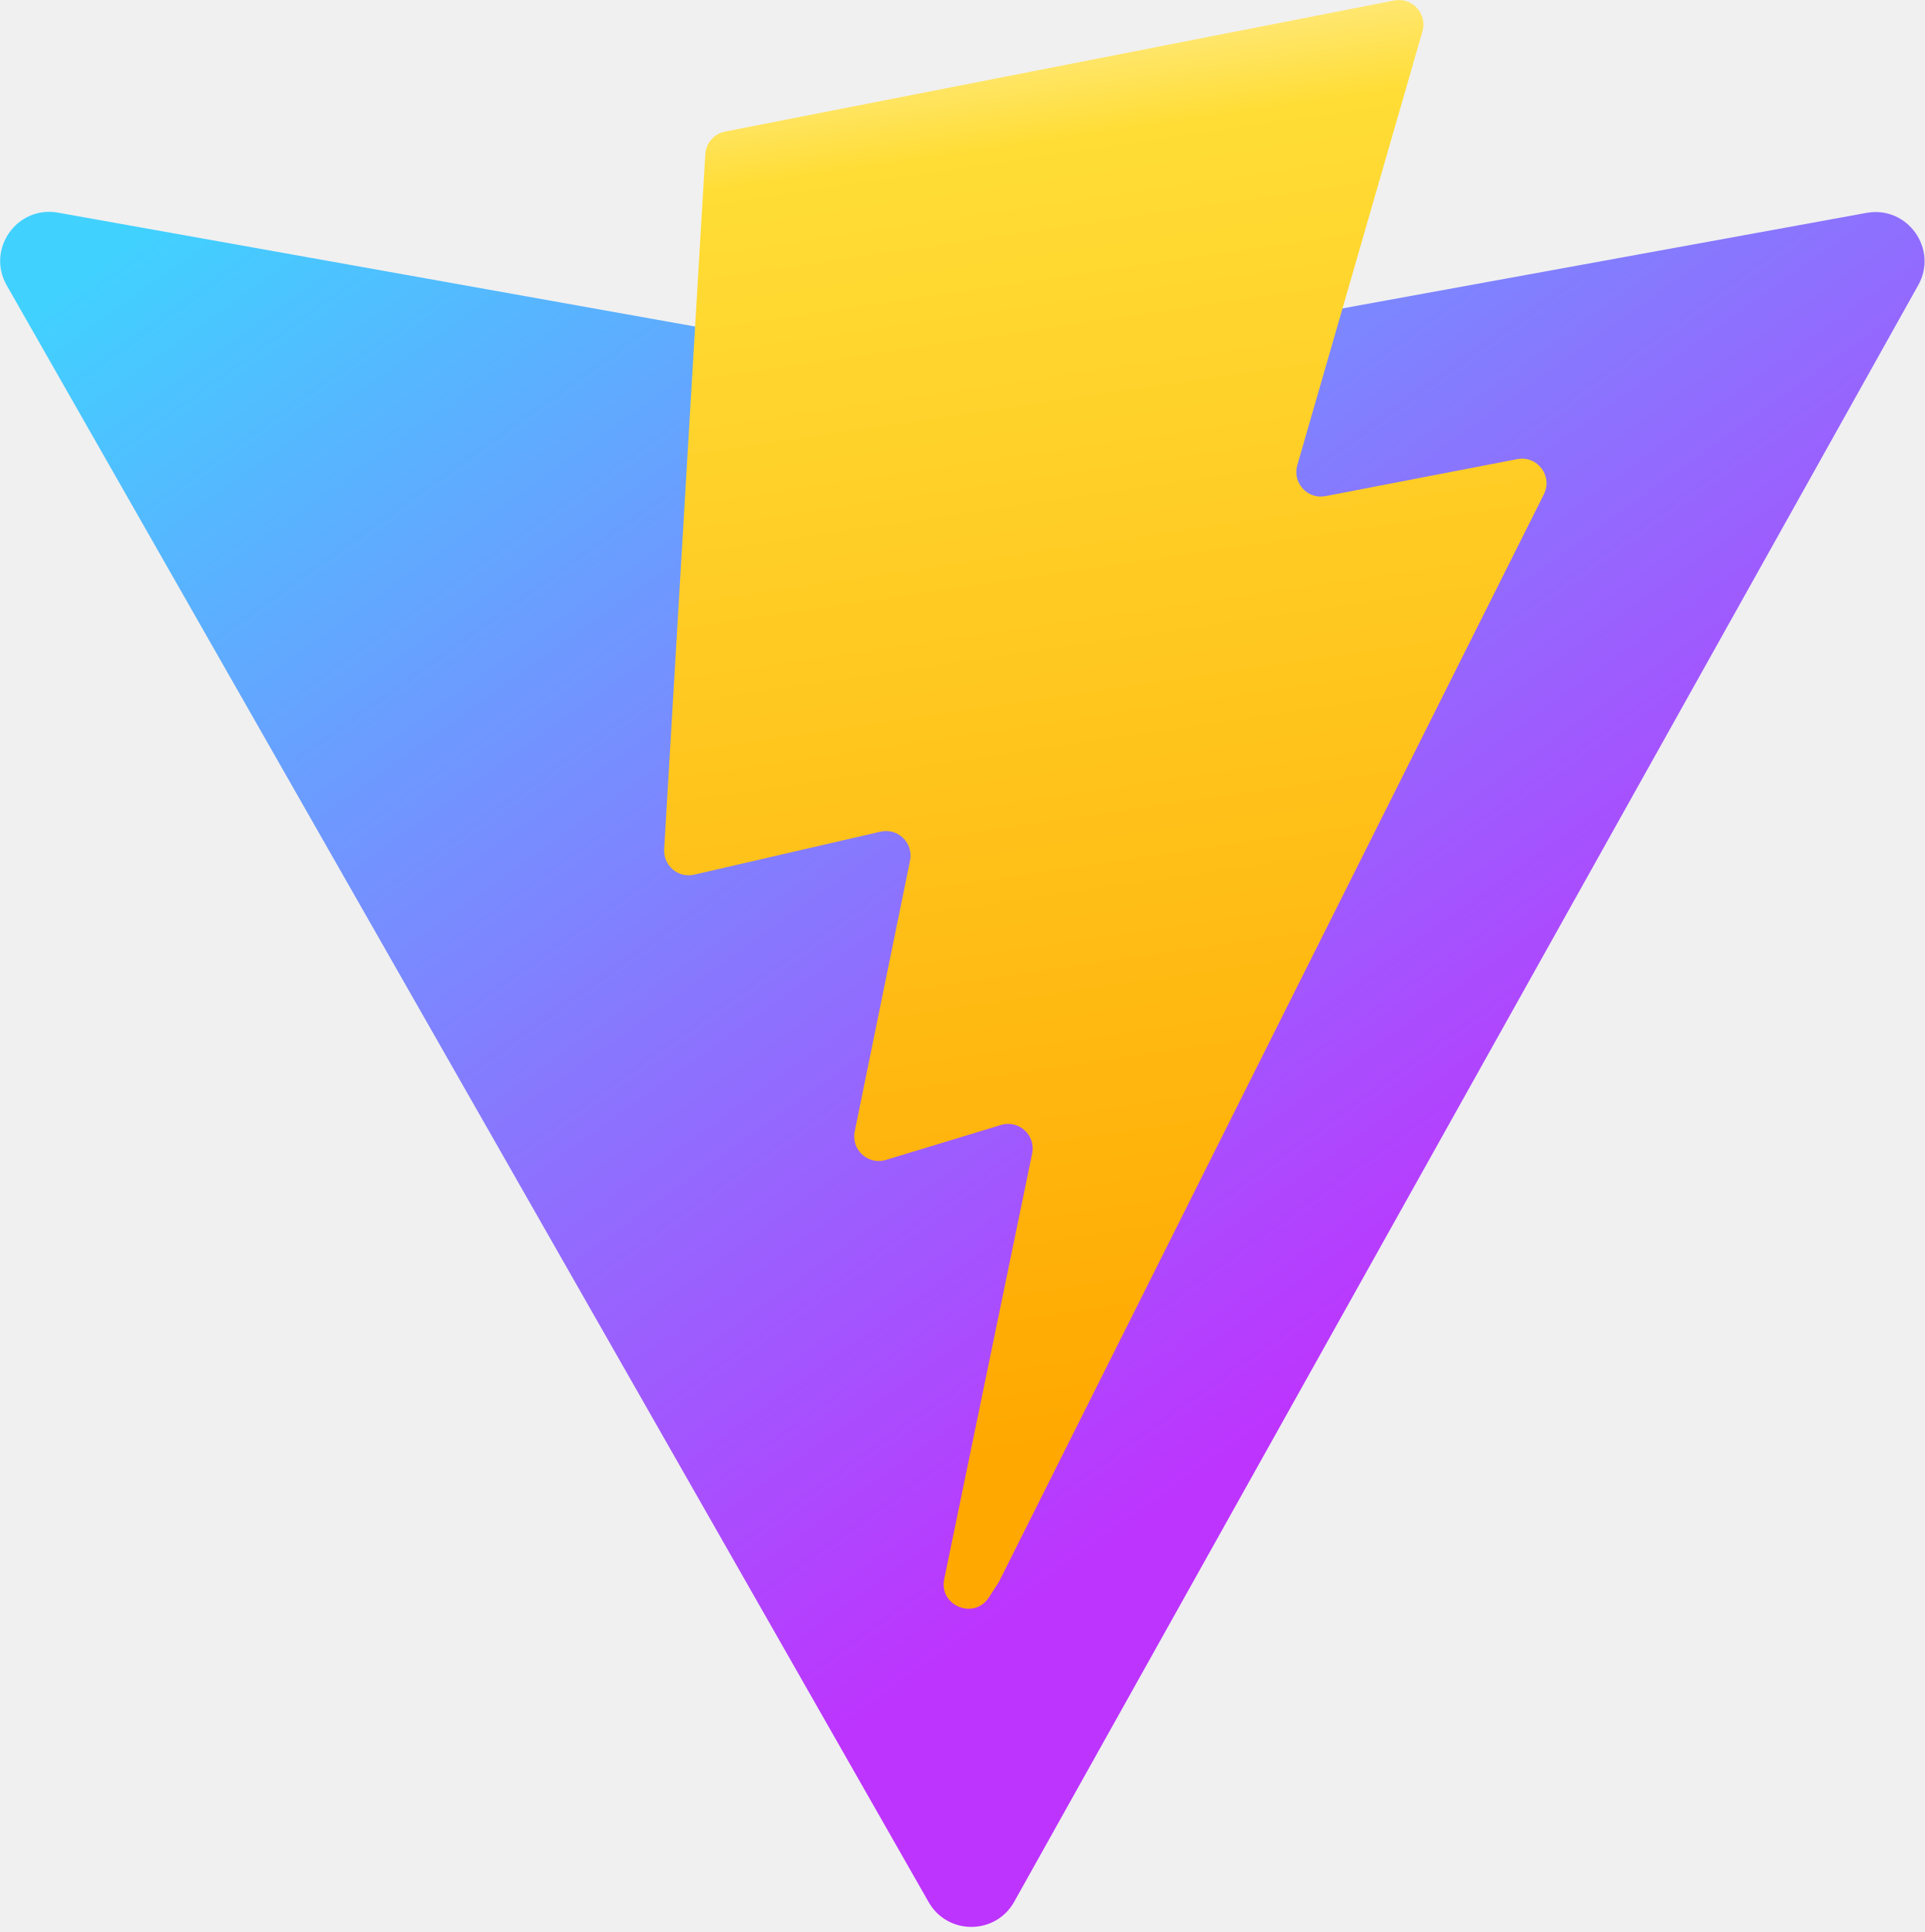
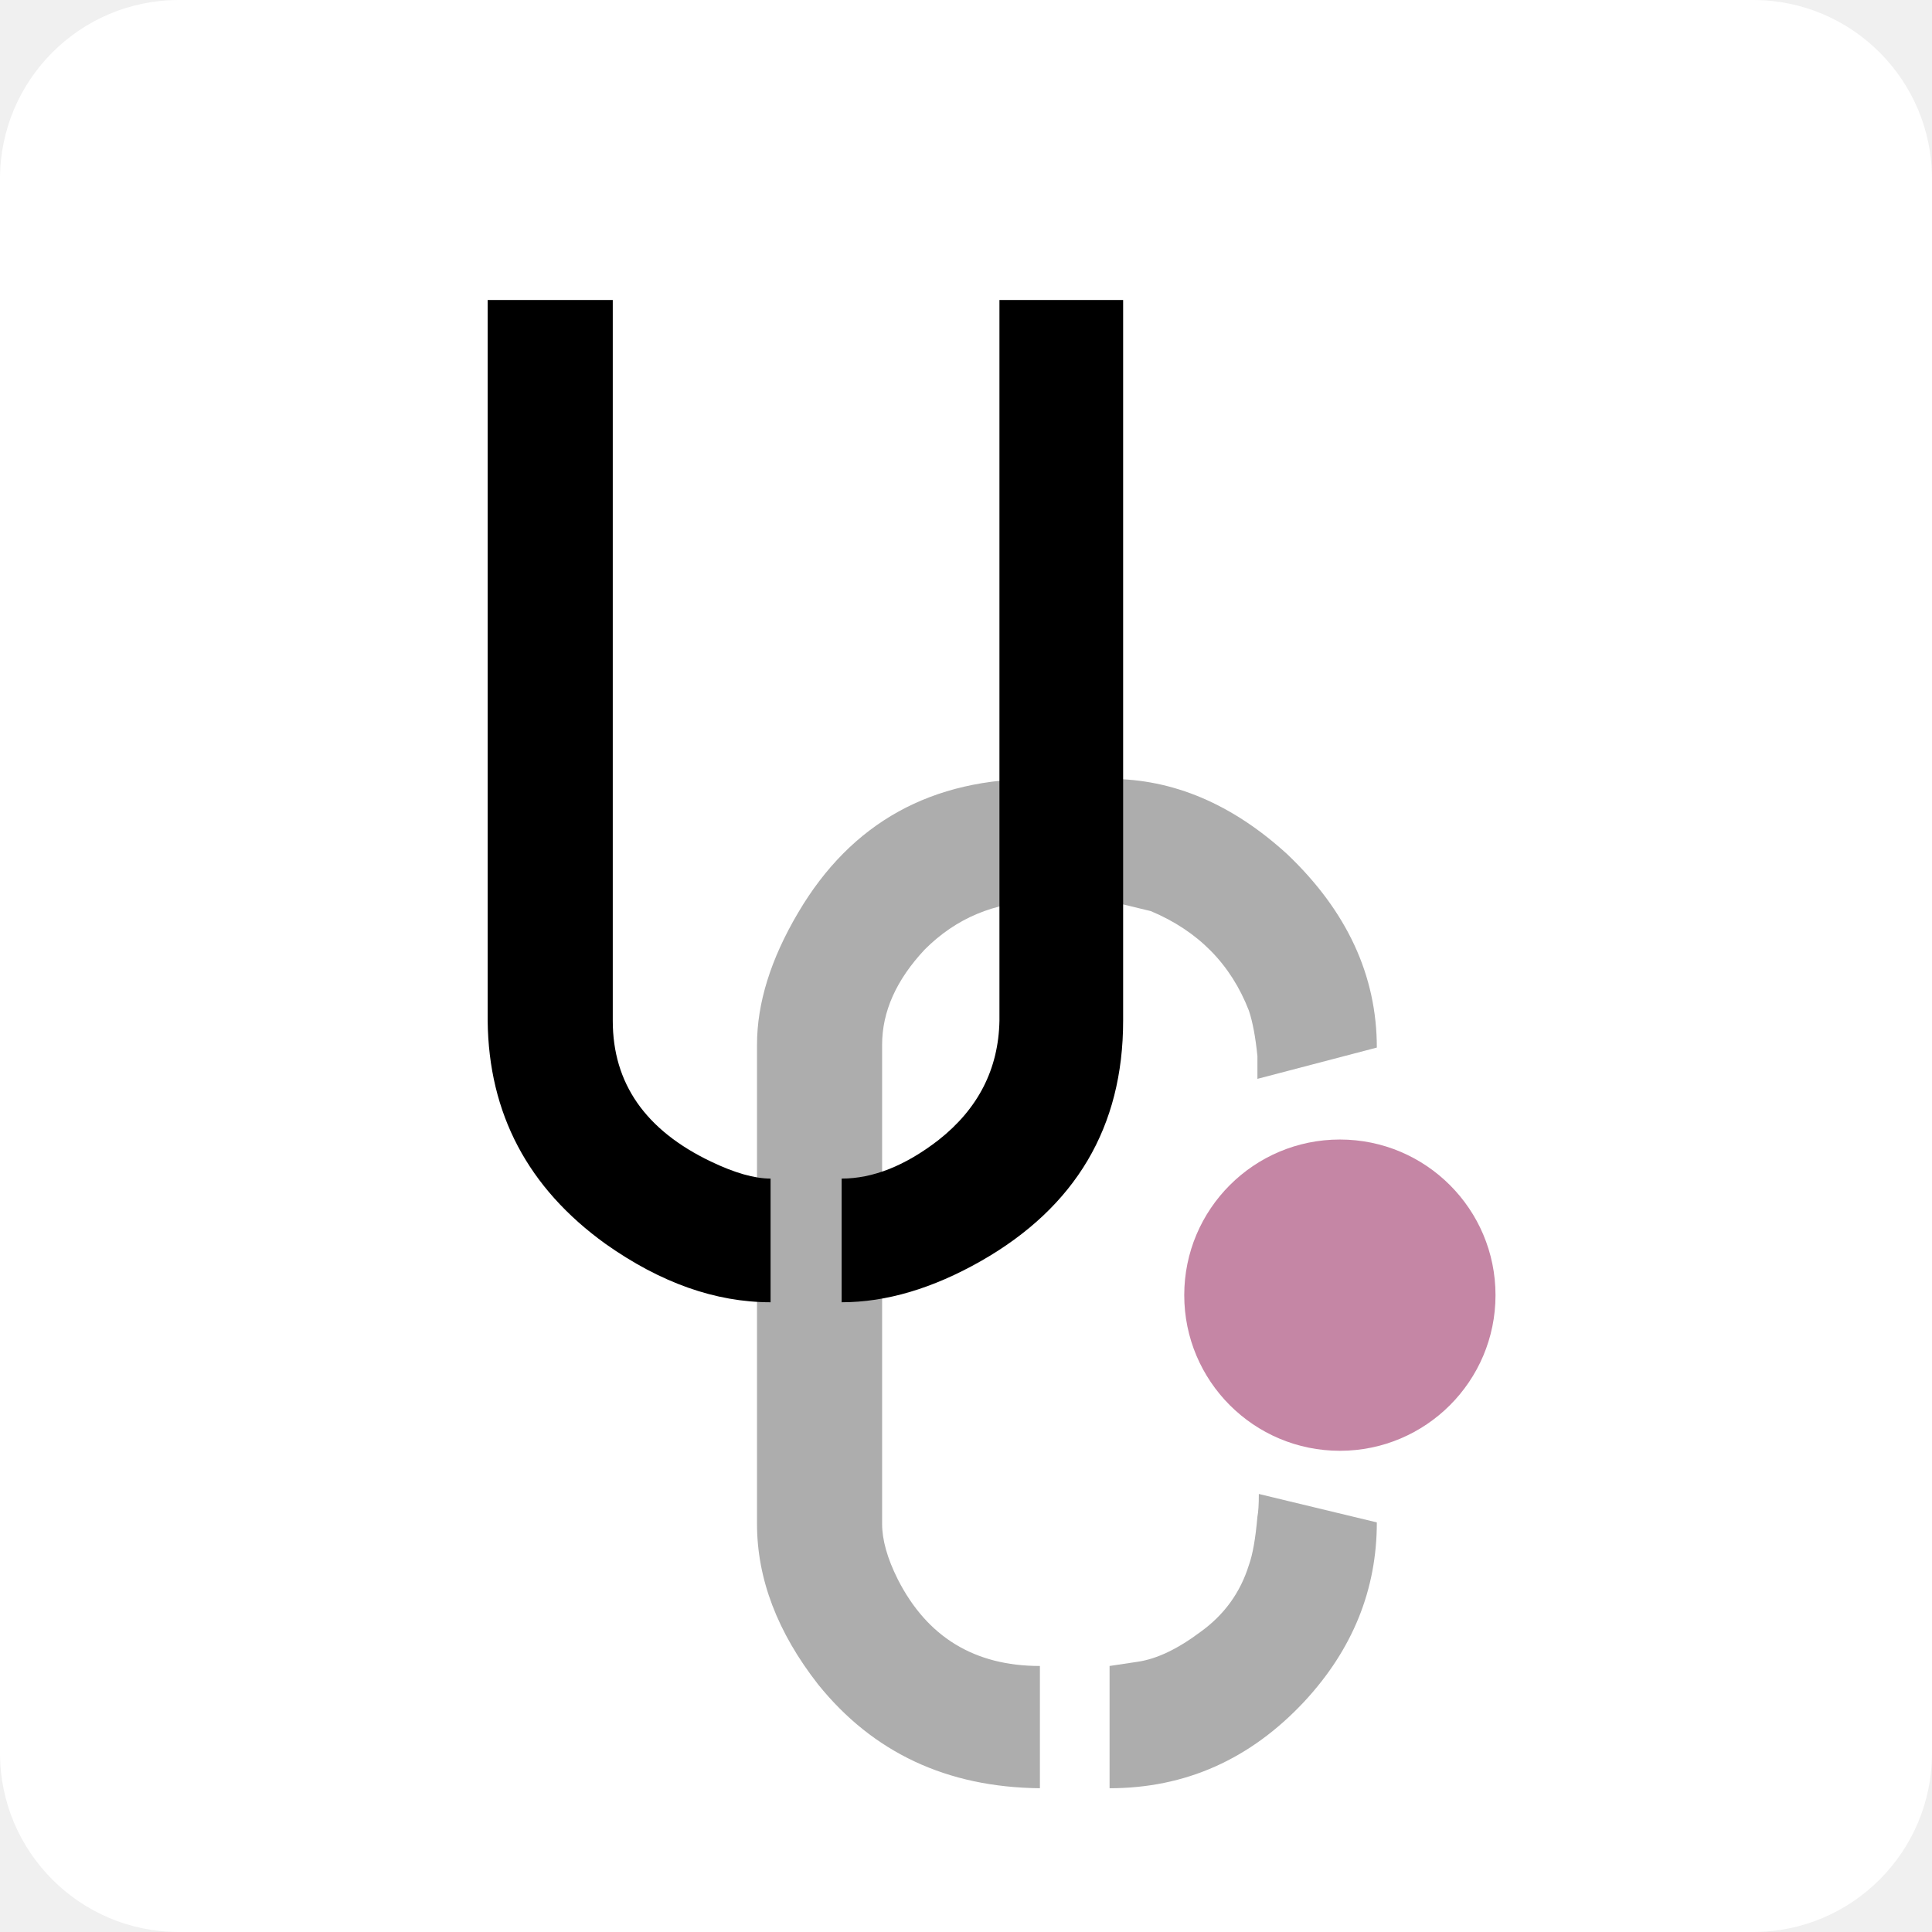
- <svg xmlns="http://www.w3.org/2000/svg" aria-hidden="true" role="img" class="iconify iconify--logos" width="31.88" height="32" preserveAspectRatio="xMidYMid meet" viewBox="0 0 256 257">
-   <defs>
-     <linearGradient id="IconifyId1813088fe1fbc01fb466" x1="-.828%" x2="57.636%" y1="7.652%" y2="78.411%">
-       <stop offset="0%" stop-color="#41D1FF" />
-       <stop offset="100%" stop-color="#BD34FE" />
-     </linearGradient>
-     <linearGradient id="IconifyId1813088fe1fbc01fb467" x1="43.376%" x2="50.316%" y1="2.242%" y2="89.03%">
-       <stop offset="0%" stop-color="#FFEA83" />
-       <stop offset="8.333%" stop-color="#FFDD35" />
-       <stop offset="100%" stop-color="#FFA800" />
-     </linearGradient>
-   </defs>
-   <path fill="url(#IconifyId1813088fe1fbc01fb466)" d="M255.153 37.938L134.897 252.976c-2.483 4.44-8.862 4.466-11.382.048L.875 37.958c-2.746-4.814 1.371-10.646 6.827-9.67l120.385 21.517a6.537 6.537 0 0 0 2.322-.004l117.867-21.483c5.438-.991 9.574 4.796 6.877 9.62Z" />
-   <path fill="url(#IconifyId1813088fe1fbc01fb467)" d="M185.432.063L96.44 17.501a3.268 3.268 0 0 0-2.634 3.014l-5.474 92.456a3.268 3.268 0 0 0 3.997 3.378l24.777-5.718c2.318-.535 4.413 1.507 3.936 3.838l-7.361 36.047c-.495 2.426 1.782 4.5 4.151 3.78l15.304-4.649c2.372-.72 4.652 1.36 4.15 3.788l-11.698 56.621c-.732 3.542 3.979 5.473 5.943 2.437l1.313-2.028l72.516-144.72c1.215-2.423-.88-5.186-3.54-4.672l-25.505 4.922c-2.396.462-4.435-1.77-3.759-4.114l16.646-57.705c.677-2.35-1.37-4.583-3.769-4.113Z" />
+ <svg xmlns="http://www.w3.org/2000/svg" width="1080" height="1080" viewBox="0 0 1080 1080" fill="none">
+   <rect width="1080" height="1080" rx="100" fill="white" />
+   <path d="M423.173 851.824V584.013C423.173 560.702 430.855 536.067 446.219 510.107C475.888 459.776 520.92 434.876 581.317 435.406V503.749C555.887 504.279 534.43 513.286 516.947 530.769C501.053 547.722 493.106 565.47 493.106 584.013V851.824C493.106 860.831 496.02 871.162 501.848 882.817C518.271 915.135 544.761 931.293 581.317 931.293V999.637C529.397 999.107 488.073 979.77 457.345 941.624C434.564 912.486 423.173 882.552 423.173 851.824ZM620.257 999.637V931.293L636.151 928.909C646.746 927.32 658.402 921.757 671.117 912.221C684.362 902.685 693.368 890.234 698.137 874.87C700.256 869.043 701.845 860.036 702.905 847.851C703.434 845.202 703.699 840.964 703.699 835.136L769.659 851.03C769.659 888.645 756.149 922.022 729.129 951.161C698.931 983.478 662.64 999.637 620.257 999.637ZM620.257 503.749V435.406C655.753 435.406 688.865 449.445 719.593 477.524C752.97 509.312 769.659 545.338 769.659 585.603L702.905 603.086V590.371C701.845 579.775 700.256 571.298 698.137 564.941C688.07 538.981 669.793 520.438 643.303 509.312C627.939 505.604 620.257 503.749 620.257 503.749Z" fill="#ADADAD" />
+   <path d="M272.609 570.624V167.716H342.542V570.624C342.542 605.591 360.82 631.816 397.376 649.299C410.62 655.657 421.746 658.835 430.753 658.835V727.973C400.024 727.973 369.296 717.113 338.568 695.391C295.125 664.133 273.139 622.544 272.609 570.624ZM470.487 727.973V658.835C487.97 658.835 505.983 651.683 524.526 637.379C546.778 619.895 558.168 597.644 558.698 570.624V167.716H627.836V570.624C627.836 629.961 601.346 674.729 548.367 704.927C521.347 720.291 495.388 727.973 470.487 727.973Z" fill="black" />
+   <circle cx="749" cy="724" r="87" fill="#C586A5" />
</svg>
